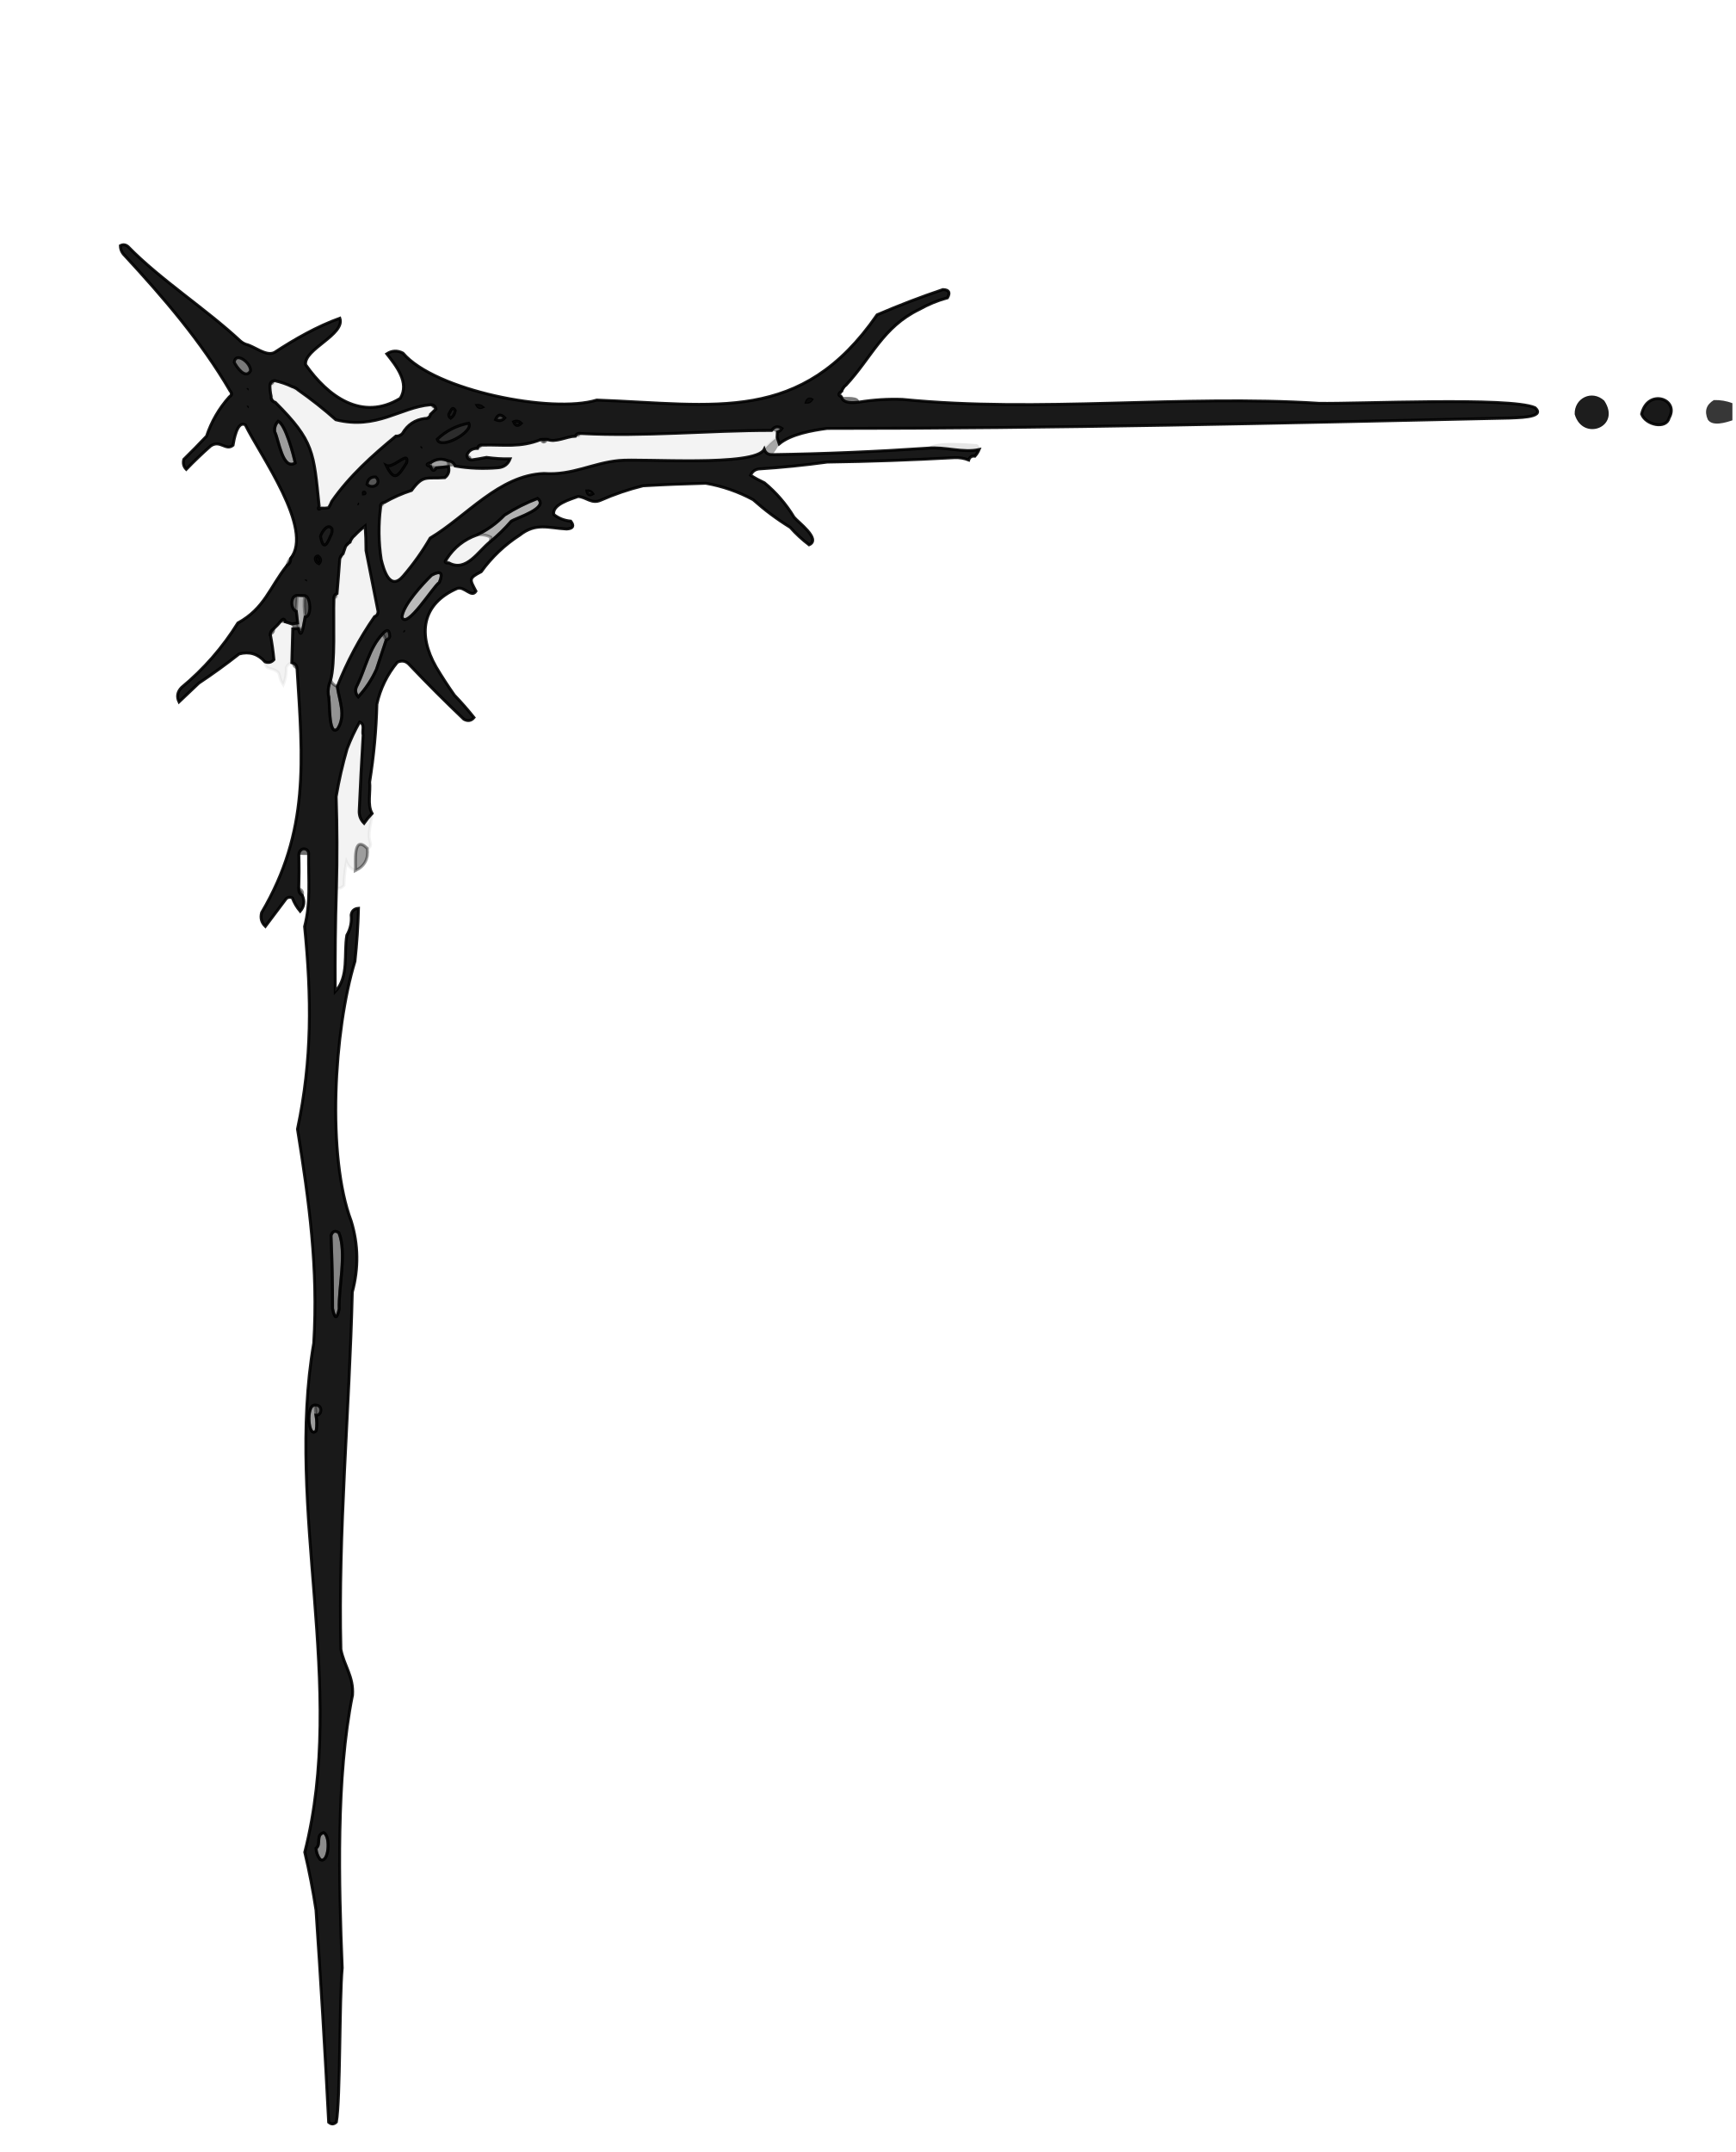
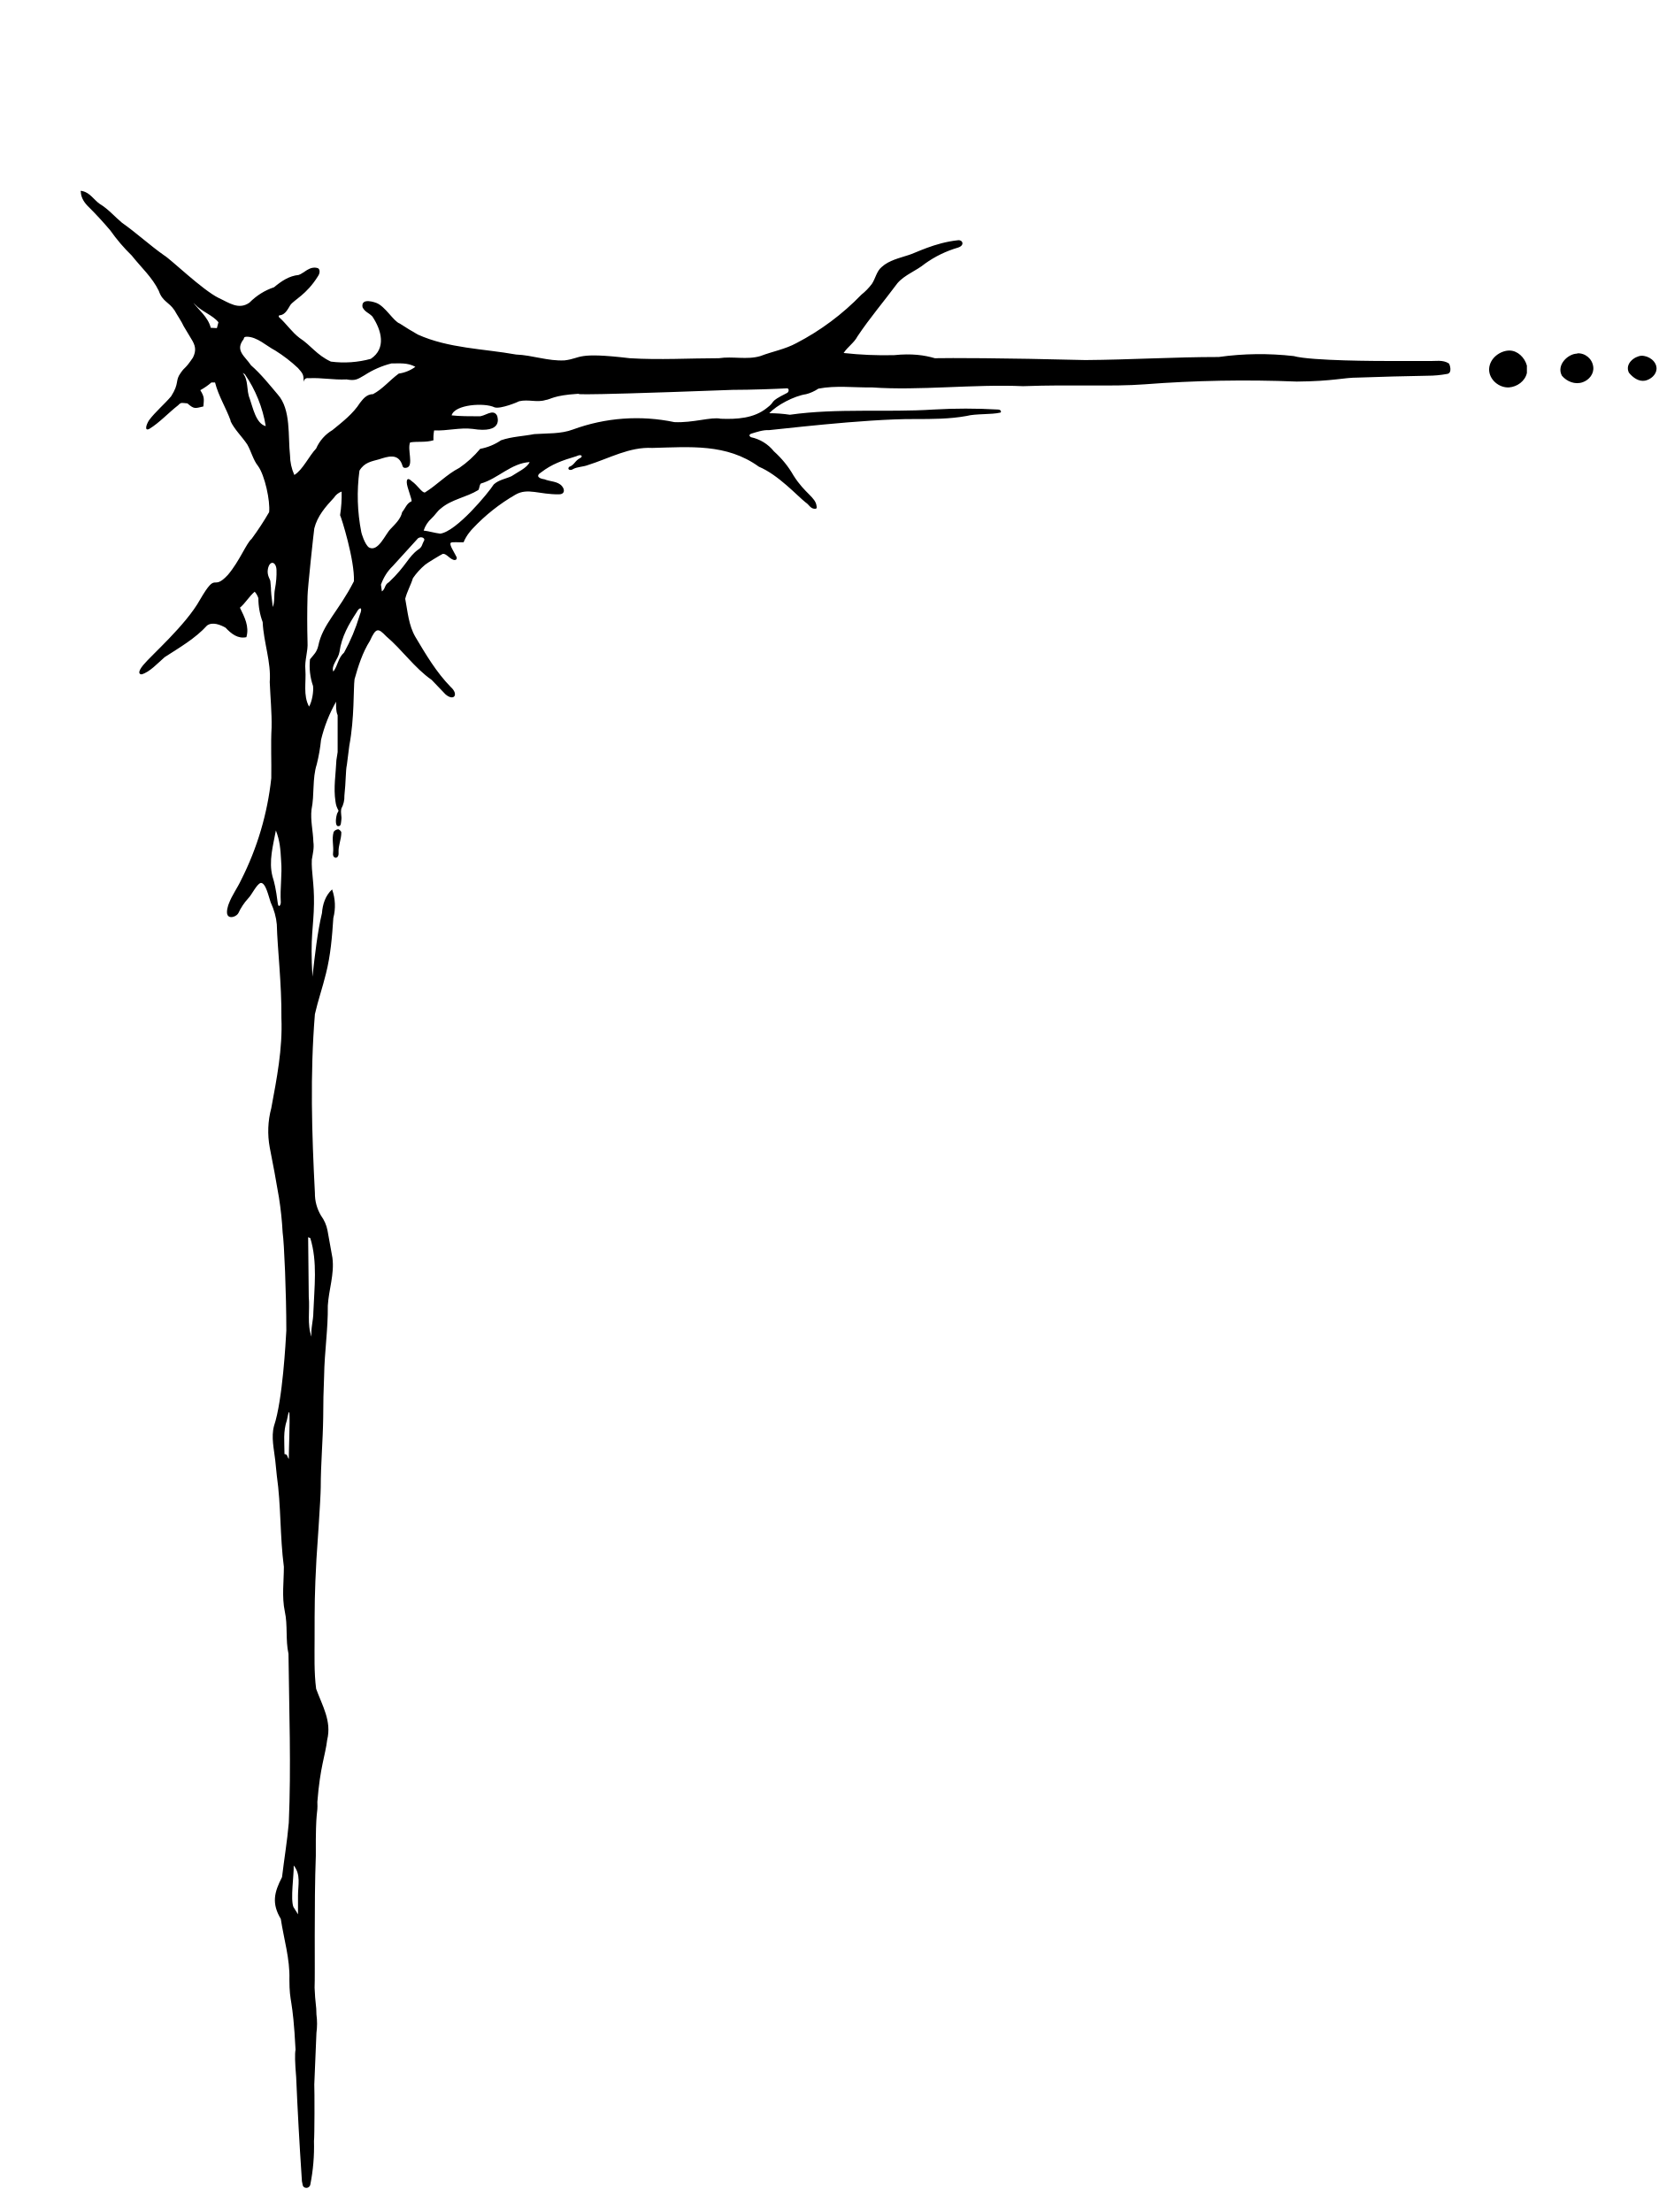
- <svg xmlns="http://www.w3.org/2000/svg" xml:space="preserve" width="300" height="372" style="clip-rule:evenodd;fill-rule:evenodd;image-rendering:optimizeQuality;shape-rendering:geometricPrecision;text-rendering:geometricPrecision">
+ <svg xmlns="http://www.w3.org/2000/svg" xml:space="preserve" viewBox="0 0 540 720">
  <g style="display:inline">
-     <path d="M6.631 17.181h298.766v370.766H6.631z" style="clip-rule:evenodd;display:inline;fill:none;fill-rule:evenodd;stroke:#000;stroke-width:1.234;stroke-opacity:0;image-rendering:optimizeQuality;shape-rendering:geometricPrecision;text-rendering:geometricPrecision" transform="translate(-6.014 -16.564)" />
-     <g style="clip-rule:evenodd;display:inline;fill-rule:evenodd;image-rendering:optimizeQuality;shape-rendering:geometricPrecision;text-rendering:geometricPrecision">
-       <path fill-opacity=".902" stroke="#000" stroke-opacity=".902" stroke-width=".5" d="M41.549 58.937c.29.26.63.46 1 .59 1.42.32 3.46 2.14 4.9 1.4 3.5-2.3 7.39-4.51 11.31-5.92.95 2.85-6.25 5.34-5.92 8.03 3.83 5.47 9.74 9.85 16.36 5.82 1.67-2.7-.74-5.65-2.33-7.69.88-.58 1.82-.63 2.79-.13 5.53 6.48 25.77 10.5 33.51 8.12 20.55.75 35.34 4.25 48.47-14.74 3.74-1.61 7.53-3.07 11.37-4.36 1.06.03 1.32.5.8 1.42-1.69.46-3.32 1.13-4.88 2.01-6.27 3.03-8.18 8.23-12.66 13.08-.38.26-.63.61-.74 1.06q-.975.585-.06.96c.26 1.25 2.14 1.03 3.07.92 2.46-.4 4.95-.56 7.47-.47 23.71 2.36 48.35-.83 72 .68 6.65.13 33.08-1.13 37.36.75 2.13 1.85-3.78 1.72-4.36 1.8-39.34.87-78.63 1.81-118 1.79-2.55.34-6.28.99-8.29 2.67-.12-.38-.25-.76-.37-1.14.01-.3.02-.59.04-.89q.525-.165.81-.63c-.71-.49-1.31-.37-1.8.34-10.99 0-21.97 1.11-32.95.53-.46-.11-.79.04-.98.46-1.55.05-3.4 1.17-4.91.55-.34 0-.67.01-1.01.02-3.62 1.45-6.37.88-10.08.97-.5-.09-.8.1-.91.57-.92 0-1.53.39-1.84 1.19.03.51.3.78.8.81.87-.13 1.74-.27 2.59-.44 1.39.19 2.75.28 4.08.25-.37.94-1.07 1.46-2.11 1.54-2.48.21-4.94.12-7.39-.3-.22-.55-.63-.85-1.22-.89-1.06-.47-2.06-.37-3.02.31-.83.23-.82.46.01.68.25.8.57.87.98.21l2.1-.21c.2.78-.01 1.42-.63 1.91-3.28.25-3.7-.58-5.76 2.21-1.63.53-3.2 1.22-4.68 2.07-.53.05-.75.34-.67.87-.38 3-.35 6 .11 8.99.43 1.78 1.5 5.59 3.82 2.84 1.75-2.04 3.3-4.22 4.64-6.53 6.34-3.78 11.87-10.85 19.66-11.17 4.91.36 8.36-1.8 12.98-2.24 3.84-.4 23.62 1.15 25.12-1.95.23.66.7.97 1.39.93 8.97-.13 17.94-.51 26.9-1.12 2.95-.28 6.06.86 8.86.24-.17.42-.42.81-.73 1.15-.55-.09-.91.14-1.07.66a6.05 6.05 0 0 0-2.45-.41c-7.34.41-14.68.67-22.01.77-3.94.54-7.89.94-11.86 1.19-.67.11-1.13.47-1.39 1.09.76.49 1.56.92 2.4 1.31a23.3 23.3 0 0 1 5.11 5.94c.6.79 4.79 3.81 2.6 4.77-1.18-.9-2.27-1.9-3.26-3.02-2.28-1.4-4.42-3-6.41-4.78a26.9 26.9 0 0 0-8.19-2.84c-3.62.09-7.24.23-10.85.44-2.51.62-4.94 1.45-7.31 2.49-1.59.72-2.49-.56-3.93-.64-1.25.48-4.49 1.35-4.19 3.11.85.67 1.83 1.05 2.94 1.15.64.83.41 1.29-.71 1.36-3.18-.17-5.32-1.14-8.1 1.05a24.8 24.8 0 0 0-6.67 6.33c-2.24 1.16-1.99 1.31-.91 3.37-.77 1.22-1.97-.87-3.22-.49-6.21 2.7-6.84 8-3.69 13.56 1 1.68 2.06 3.31 3.18 4.9q1.8 1.875 3.39 3.87c-.47.57-1.06.67-1.75.3-3.21-3.05-6.34-6.18-9.39-9.4-.59-.68-1.3-.83-2.11-.46a17 17 0 0 0-3.54 7.25c-.11 4.51-.53 8.99-1.25 13.45.19 1.64-.44 4 .42 5.44-.51.53-.97 1.09-1.39 1.69-.62-.63-.9-1.39-.83-2.29.19-4.31.41-8.62.67-12.93-.23-.76.39-1.91-.61-2.27a34 34 0 0 0-2.15 4.59 74 74 0 0 0-1.9 8.31c.18 5.28.19 10.57.05 15.85-.19 5.98-.25 11.93-.21 17.85 2.41-2.6 1.45-6.52 2-9.75.63-1.08.87-2.25.75-3.5.11-.72.54-1.11 1.27-1.16-.08 3.04-.28 6.09-.61 9.17-3.65 11.87-4.88 33.76-.64 44.92 1.24 4.07 1.29 8.16.18 12.27-.47 20.21-2.47 41.69-1.97 61.75.55 2.85 2.23 4.68 2.01 7.89-2.86 14.2-2.37 32.74-1.78 47.16-.51 5.52-.31 22.79-1.01 26.65-.44.43-.88.44-1.34.04a2248 2248 0 0 0-2.19-36.68c-.51-3.37-1.16-6.7-1.94-10 7.33-28.83-3.42-59.07 1.55-88 .79-12.93-.79-24.38-2.81-37 2.55-12.06 2.44-22.75 1.23-35.01 1.08-4.15.65-8 .69-12.38.2-1.23-1.53-1.55-1.68-.05.06 1.97.05 3.94-.01 5.92-.02.49.18.87.6 1.12.46 1.01.34 1.93-.36 2.75a7.8 7.8 0 0 1-1.36-2.32c-.36-.17-.71-.14-1.03.1q-1.83 2.43-3.63 4.83c-.68-.65-.9-1.44-.65-2.38 8.32-14.12 7.11-26.42 6.13-42.02.02-.65-.28-1.04-.91-1.19.06-1.94.11-3.89.16-5.83l.98-.06c.26 1.11.52 1.11.79-.01.13-.65.25-1.31.37-1.97 1.22-.02.97-3.74-.1-3.71-.42-.02-.84-.03-1.26-.05-1.25.05-1.18 2.42-.16 2.76.08.67.16 1.35.23 2.02-.33.06-.67.11-1.01.16-.38-.13-.76-.26-1.14-.38-.11-.55-.37-.58-.76-.11-.37.48-.79.92-1.24 1.33-.33.22-.52.52-.58.91.28 1.47.49 2.94.63 4.42-.42.48-.93.6-1.54.38-1.22-1.38-2.72-1.83-4.48-1.36q-3.375 2.655-6.96 5.04l-3.43 3.25c-.44-.91-.29-1.75.45-2.51a45.8 45.8 0 0 0 9.72-11.13c4.63-2.55 5.44-6.06 8.51-9.97.43-.27.63-.66.6-1.18 4.12-5.04-5.29-17.89-7.82-23.11-1.44-.78-1.99 2.81-2.12 3.53-1.26 1.04-2.23-1.03-3.89.14a76 76 0 0 0-4.2 4.02c-.46-.47-.6-1.04-.43-1.71 1.33-1.31 2.64-2.64 3.94-4.02.84-2.53 2.15-4.79 3.93-6.79.48-.27.53-.6.15-1.01-5.08-8.68-11.44-16.06-18.24-23.43-.48-.47-.73-1.04-.74-1.7.45-.25.9-.2 1.33.16 5.53 5.69 13.46 10.76 19.41 16.31Zm-1.05 3.7c.39.78 1.94 3.02 2.81 1.47.09-1.44-2.63-3.39-2.81-1.47zm6.17 3.99c0 .63.07 1.26.21 1.88-.07.57.17.92.73 1.05 6.7 6.71 6.61 8.58 7.57 17.91-.28.58-.15.71.38.37.41.03.83 0 1.24-.06.23-.35.42-.72.56-1.11 3.02-4.35 7.02-7.94 11.08-11.28.46.04.84-.11 1.14-.46.87-1.51 2.17-2.37 3.88-2.59.56.07.88-.17.96-.71l.94-.91c-.1-.53-.41-.78-.95-.75-5.21.45-9.26 4.36-16.35 2.59a74 74 0 0 0-6.55-5.17c-.26-.28-.58-.45-.96-.53-.98-.47-2.01-.82-3.07-1.06-.5.06-.77.33-.81.83zm-3.91.69q.555-.48 0 0zm96.64 2.22c.42.03.73-.13.95-.47-.44-.22-.76-.07-.95.47zm144.41 2.04c1.04-4.52 6.6-2.61 4.77.65-.5 2.04-4.08 1.25-4.77-.65zm-241.03-1.21q.63-.45 0 0zm39.68-.3q.345.585.96.3a1.35 1.35 0 0 0-.96-.3zm-4.87 1.54q-.045.45.33.69c.44-.32.7-.76.79-1.31-.51-.99-.84.21-1.12.62zm8.08.93c.64.31 1.18.21 1.61-.31-.71-.73-1.24-.62-1.61.31zm-38.16 2.13c.68 1.27 1.32 6.71 3.53 5.37-.3-1.45-1.69-6.66-2.94-7.23-.49.52-.69 1.14-.59 1.86zm28.08 1.26c.52 1.97 6.41-1.34 5.45-2.77-2.09.39-3.91 1.31-5.45 2.77zm13.2-3.01c.31.75.75.83 1.33.26-.37-.4-.81-.49-1.33-.26zm-16.02 4.48q.66-.54 0 0zm-5.99 3.06c1.41 2.92 2.07 1.86 3.52-.45.52-2.33-2.28 1.06-3.52.45zm-3.33 3.27c1.05.97 2.66-.21 1.51-1.28-.87-.04-1.38.39-1.51 1.28zm-.64 1.68c.76 0-.11-.81 0 0zm38.66-.55c.12.67.46.83 1.02.5-.23-.37-.57-.54-1.02-.5zm-19.04 7.63c-2.19.78-3.91 2.15-5.18 4.1-.49.55-.36.79.39.73 2.99 1.62 5.07-2.09 7.08-3.65 1.32-1.08 2.54-2.26 3.66-3.56.88-.59 6.66-2.31 4.56-3.94-2 .76-3.9 1.72-5.72 2.88a16.3 16.3 0 0 1-4.79 3.44zm-20.59-5.4q.54.225 0 0zm-6.43 5.63c.36 1.98.92 1.99 1.69.02.26-.41.36-.85.3-1.33-.73-1.11-1.82.65-1.99 1.31zm5.87-.12c-.39.28-.64.66-.76 1.12-.35.17-.62.43-.79.79-.14.4-.27.8-.41 1.2-.32.24-.51.54-.58.93-.14 1.99-.3 3.97-.47 5.95-.44.2-.62.55-.54 1.04-.12 3.49.27 11.03-.58 14-.35.8-.48 1.65-.38 2.53.33.55-.09 7.41 1.6 5.83 1.49-2.31.29-4.85-.06-7.31a59 59 0 0 1 6.44-12.08c.42-.14.62-.44.61-.9-.7-3.5-1.4-7.01-2.08-10.52 0-1.46-.05-2.89-.15-4.28-.65.53-1.27 1.09-1.85 1.7zm-6.78 4.03c.06.39.27.67.64.82.44-.48.38-.93-.17-1.35-.3.04-.46.21-.47.53zm15 10.04c.74 2.31 5.46-5.39 6.45-5.98.7-1.69.26-2.11-1.34-1.25-1.52 1.49-4.91 5.14-5.11 7.23zm-16.64-6.27q.375-.645 0 0zm13.3 9.17c-2.31 2.39-2.95 5.91-4.37 8.83-.45.75-.4 1.45.15 2.07 1.29-1.41 2.34-2.99 3.14-4.75.56-1.7 1.12-3.39 1.68-5.08q.465-.12.63-.6c-.05-1.21-.46-1.36-1.23-.47Zm3.63-.51q.63.45 0 0zm-12.56 104.53q.27 6.315.27 12.63c.38 1.85.76 1.86 1.14.05-.13-3.66 1.35-9.8-.06-13.19q-.975-.645-1.35.51zm-2.6 31.06c1 .14 1.32-1.84-.18-1.76-1.63-.07-1.14 6.04.22 4.41.13-.89.12-1.77-.04-2.65zm.01 74.86c.04.72.27 1.36.7 1.92 1.48.89 1.9-4.02.62-4.63-1.44.39-.37 1.98-1.32 2.71z" />
-       <path fill-opacity=".047" stroke="#000" stroke-opacity=".047" stroke-width=".5" d="M47.479 65.797c1.06.24 2.09.59 3.07 1.06.18.41.5.58.96.53 2.28 1.6 4.46 3.32 6.55 5.17 7.09 1.77 11.14-2.14 16.35-2.59.17.43.49.68.95.75l-.94.91c-.35.2-.67.44-.96.71-1.71.22-3.01 1.08-3.88 2.59-.42.07-.8.22-1.14.46-4.06 3.34-8.06 6.93-11.08 11.28-.34.29-.53.66-.56 1.11-.41.06-.83.09-1.24.06-.11-.14-.24-.26-.38-.37-.96-9.33-.87-11.2-7.57-17.91-.18-.39-.43-.74-.73-1.05-.14-.62-.21-1.25-.21-1.88.5-.05.77-.33.81-.83zm52.97 9.14c10.98.58 21.96-.53 32.95-.53.33.1.66.19.99.29-.02.3-.03.59-.04.89q-1.215.915-2.22 2.07c-1.5 3.1-21.28 1.55-25.12 1.95-4.62.44-8.07 2.6-12.98 2.24-7.79.32-13.32 7.39-19.66 11.17a43.7 43.7 0 0 1-4.64 6.53c-2.32 2.75-3.39-1.06-3.82-2.84-.46-2.99-.49-5.99-.11-8.99.4-.15.62-.44.67-.87 1.48-.85 3.05-1.54 4.68-2.07 2.06-2.79 2.48-1.96 5.76-2.21.62-.49.83-1.13.63-1.91.39-.03.77-.07 1.15-.1 2.45.42 4.91.51 7.39.3 1.04-.08 1.74-.6 2.11-1.54-1.33.03-2.69-.06-4.08-.25-.85.17-1.72.31-2.59.44.02-.56-.25-.83-.8-.81.31-.8.92-1.19 1.84-1.19.45.02.75-.17.91-.57 3.71-.09 6.46.48 10.08-.97.27.6.61.59 1.01-.02 1.51.62 3.36-.5 4.91-.55.51.18.84.03.98-.46zm-35.09 30.76c-.26.26-.47.56-.61.9a59 59 0 0 0-6.44 12.08c-.52-.19-.91-.54-1.16-1.05.85-2.97.46-10.51.58-14 .52-.15.7-.49.54-1.04.17-1.98.33-3.96.47-5.95.43-.15.62-.46.58-.93.14-.4.27-.8.41-1.2.46-.06.73-.32.79-.79.43-.25.68-.63.76-1.12.58-.61 1.2-1.17 1.85-1.7.1 1.39.15 2.82.15 4.28.68 3.51 1.38 7.02 2.08 10.52zm17.07-13.21c.85-.12 1.66 0 2.41.37l-.12.81c-2.01 1.56-4.09 5.27-7.08 3.65-.13-.25-.26-.49-.39-.73 1.27-1.95 2.99-3.32 5.18-4.1zm-33.88 14.88c.25.04.5.07.76.11.38.12.76.25 1.14.38.05.29.1.57.16.86-.05 1.94-.1 3.89-.16 5.83-.44.13-.76.41-.95.83a7 7 0 0 1-.52 3c-1.28-1.9.2-2.14-2.73-2.95-.31-.27-.45-.61-.43-1.02.61.22 1.12.1 1.54-.38-.14-1.48-.35-2.95-.63-4.42.41-.15.61-.46.58-.91.45-.41.87-.85 1.24-1.33zm15.78 33.25c-.12 2.02-.88 3.22-.25 5.29.01.41-.18.67-.57.76-2.61-2.64-1.95 2.73-2.07 3.84a2.7 2.7 0 0 1-1.54-1.51c-.25 1.32-.39 2.67-.42 4.04-.34.43-.78.6-1.31.53.14-5.28.13-10.57-.05-15.85a74 74 0 0 1 1.9-8.31c.61-1.6 1.33-3.13 2.15-4.59 1 .36.38 1.51.61 2.27-.26 4.31-.48 8.62-.67 12.93-.07.9.21 1.66.83 2.29.42-.6.88-1.16 1.39-1.69z" />
-       <path fill-opacity=".886" d="M42.759 67.317q.555-.48 0 0m229.48 4.29c-.09-2.78 2.97-4.31 5.11-2.35 3.04 4.57-3.72 7.15-5.11 2.35m-216.83 21.11c.17-.66 1.26-2.42 1.99-1.31.06.48-.04.92-.3 1.33-.77 1.97-1.33 1.96-1.69-.02" />
-       <path fill-opacity=".306" stroke="#000" stroke-opacity=".306" stroke-width=".5" d="m84.719 93.667.12-.81c-.75-.37-1.56-.49-2.41-.37 1.8-.85 3.4-2 4.79-3.44 1.82-1.16 3.72-2.12 5.72-2.88 2.1 1.63-3.68 3.35-4.56 3.94-1.12 1.3-2.34 2.48-3.66 3.56zm-33.33 9.25c.42.02.84.03 1.26.05-.13 1.24-.1 2.48.1 3.71-.12.66-.24 1.32-.37 1.97-.26 0-.53 0-.79.01-.04-.32-.08-.64-.13-.96-.07-.67-.15-1.35-.23-2.02.06-.92.11-1.84.16-2.76z" />
-       <path fill-opacity=".384" stroke="#000" stroke-opacity=".384" stroke-width=".5" d="M47.509 74.667c-.1-.72.1-1.34.59-1.86 1.25.57 2.64 5.78 2.94 7.23-2.21 1.34-2.85-4.1-3.53-5.37zm16 72q.33 2.7-2.07 3.84c.12-1.11-.54-6.48 2.07-3.84zm-9.06 96.22c.05.59.1 1.17.18 1.76.16.88.17 1.76.04 2.65-1.36 1.63-1.85-4.48-.22-4.41z" />
-       <path fill-opacity=".478" stroke="#000" stroke-opacity=".478" stroke-width=".5" d="M93.549 75.967c.34-.01.67-.02 1.01-.02-.4.61-.74.62-1.01.02zm7.92 8.89c.45-.04.79.13 1.02.5-.56.33-.9.17-1.02-.5zm-51.24 11.69c.03.52-.17.91-.6 1.18.11-.44.31-.84.6-1.18zm-2.92 12.15c.03.45-.17.76-.58.91.06-.39.25-.69.58-.91zm9.92 104.89q.375-1.155 1.35-.51c1.41 3.39-.07 9.53.06 13.19-.38 1.81-.76 1.8-1.14-.05q0-6.315-.27-12.63z" />
-       <path fill-opacity=".784" d="M299.509 69.697v2.96c-1.1.37-3.47 1.13-4.26-.14q-.93-2.16 1.05-3.36c1.1-.03 2.17.14 3.21.54" />
-       <path fill-opacity=".424" stroke="#000" stroke-opacity=".424" stroke-width=".5" d="M57.149 117.627c.25.51.64.86 1.16 1.05.35 2.46 1.55 5 .06 7.31-1.69 1.58-1.27-5.28-1.6-5.83-.1-.88.03-1.73.38-2.53z" />
-       <path fill-opacity=".525" d="M40.499 62.637c.18-1.92 2.9.03 2.81 1.47-.87 1.55-2.42-.69-2.81-1.47m105.77 3.93c-.08.47-.32.83-.74 1.06.11-.45.36-.8.74-1.06m-.74 1.06-.06.96q-.915-.375.06-.96m-.06.96c.77.13 3.07-.28 3.07.92-.93.11-2.81.33-3.07-.92m-62 8.35c-.16.4-.46.59-.91.57.11-.47.41-.66.91-.57m-24.15 18.77c.04.47-.15.78-.58.93.07-.39.26-.69.58-.93m6.04 9.99c.01.46-.19.76-.61.9.14-.34.35-.64.61-.9" />
-       <path fill-opacity=".098" d="M169.279 77.707c-2.8.62-5.91-.52-8.86-.24 1-1.37 6.79-.8 8.49-.69.37.22.49.52.37.93m-.73 1.15c-.26.38-.62.6-1.07.66.16-.52.52-.75 1.07-.66" />
-       <path fill-opacity=".612" d="M74.419 71.627c-.08.54-.4.78-.96.71.29-.27.61-.51.96-.71m.03 8.35c0 .23.01.46.01.68-.83-.22-.84-.45-.01-.68m.01.68.98.21c-.41.66-.73.59-.98-.21m-23.07 22.26c-.05.92-.1 1.84-.16 2.76-1.02-.34-1.09-2.71.16-2.76m3.06 139.97c1.5-.08 1.18 1.9.18 1.76-.08-.59-.13-1.17-.18-1.76" />
-       <path fill="#010101" fill-opacity=".455" stroke="#010101" stroke-opacity=".455" stroke-width=".5" d="M51.659 153.657c.56.16.76.54.6 1.12-.42-.25-.62-.63-.6-1.12zm2.98 165.85c.95-.73-.12-2.32 1.32-2.71 1.28.61.86 5.52-.62 4.63-.43-.56-.66-1.2-.7-1.92z" />
-       <path fill-opacity=".573" d="M47.479 65.797c-.04.5-.31.78-.81.83.04-.5.31-.77.81-.83m2.97 42.06c.34-.05.68-.1 1.01-.16.05.32.09.64.13.96l-.98.06c-.06-.29-.11-.57-.16-.86m1.14.8c.26-.01.53-.01.79-.01-.27 1.12-.53 1.12-.79.01m1.76 39.13c-.56.02-1.12.01-1.68-.05.15-1.5 1.88-1.18 1.68.05" />
-       <path fill-opacity=".686" d="M82.459 70.067q.555-.03.96.3-.615.285-.96-.3m-29.81 32.9c1.07-.03 1.32 3.69.1 3.71-.2-1.23-.23-2.47-.1-3.71" />
-       <path fill-opacity=".341" d="M134.349 75.587c.12.38.25.76.37 1.14-.31.67-.71 1.3-1.2 1.86-.69.04-1.16-.27-1.39-.93q1.005-1.155 2.22-2.07" />
-       <path fill-opacity=".51" d="M50.549 66.857c.38.08.7.25.96.53-.46.05-.78-.12-.96-.53m83.84 7.84c-.33-.1-.66-.19-.99-.29.49-.71 1.09-.83 1.8-.34q-.285.465-.81.63m-57.14 21.89c.13.24.26.48.39.73-.75.06-.88-.18-.39-.73" />
-       <path fill-opacity=".537" d="M39.789 67.597c.38.41.33.74-.15 1.01zm29.79 7.33c-.3.35-.68.5-1.14.46.34-.24.72-.39 1.14-.46m11.14 3.77c.55-.02.82.25.8.81-.5-.03-.77-.3-.8-.81m-23.36 7.97c-.14.39-.33.76-.56 1.11.03-.45.22-.82.56-1.11" />
-       <path fill="#020202" fill-opacity=".373" stroke="#020202" stroke-opacity=".373" stroke-width=".5" d="M74.449 79.977c.96-.68 1.96-.78 3.02-.31.02.33.05.66.07.99l-2.1.21-.98-.21c0-.22-.01-.45-.01-.68z" />
-       <path fill-opacity=".494" d="M100.449 74.937c-.14.49-.47.64-.98.46.19-.42.52-.57.98-.46m-42.18 27.65c.16.55-.02.89-.54 1.04-.08-.49.1-.84.54-1.04" />
-       <path fill-opacity=".627" d="M139.399 69.537c.19-.54.51-.69.95-.47-.22.34-.53.5-.95.47m-64.99.43c.54-.03.85.22.95.75-.46-.07-.78-.32-.95-.75" />
-       <path fill-opacity=".561" d="M61.279 92.597c-.08.49-.33.87-.76 1.12.12-.46.37-.84.76-1.12m-.76 1.12c-.06.47-.33.73-.79.79.17-.36.44-.62.79-.79" />
-       <path fill="#010000" fill-opacity=".471" d="M41.549 58.937c.38.12.71.32 1 .59-.37-.13-.71-.33-1-.59m8.9 55.61c.63.15.93.54.91 1.19-.56-.2-.86-.59-.91-1.19" />
-       <path fill-opacity=".592" d="M46.879 68.507c.3.31.55.66.73 1.05-.56-.13-.8-.48-.73-1.05" />
-       <path fill-opacity=".678" d="M55.179 87.467c.14.11.27.23.38.37-.53.34-.66.21-.38-.37" />
-       <path fill="#020200" fill-opacity=".502" stroke="#020200" stroke-opacity=".502" stroke-width=".5" d="M49.309 107.477c-.26-.04-.51-.07-.76-.11.39-.47.65-.44.76.11z" />
-       <path fill-opacity=".4" stroke="#000" stroke-opacity=".4" stroke-width=".5" d="M66.159 109.567c.2.35.4.71.6 1.07-.56 1.69-1.12 3.38-1.68 5.08-.8 1.76-1.85 3.34-3.14 4.75-.55-.62-.6-1.32-.15-2.07 1.42-2.92 2.06-6.44 4.37-8.83z" />
-       <path fill-opacity=".933" d="M52.859 100.397q.375-.645 0 0m16.93 8.66q.63.45 0 0" />
-       <path fill-opacity=".267" stroke="#000" stroke-opacity=".267" stroke-width=".5" d="M69.499 106.667c.2-2.09 3.59-5.74 5.11-7.23 1.6-.86 2.04-.44 1.34 1.25-.99.59-5.71 8.29-6.45 5.98z" />
-       <path fill-opacity=".973" d="M54.499 96.627c.01-.32.17-.49.47-.53.55.42.61.87.17 1.35-.37-.15-.58-.43-.64-.82" />
-       <path fill="#010000" fill-opacity=".663" d="M63.449 83.727c.13-.89.64-1.32 1.51-1.28 1.15 1.07-.46 2.25-1.51 1.28m3.31 26.91c-.2-.36-.4-.72-.6-1.07.77-.89 1.18-.74 1.23.47q-.165.48-.63.6" />
-       <path fill-opacity=".863" d="M72.769 77.397q.66-.54 0 0" />
-       <path fill-opacity=".914" d="M88.789 72.917c.52-.23.96-.14 1.33.26-.58.57-1.02.49-1.33-.26m-22.01 7.54c1.24.61 4.04-2.78 3.52-.45-1.45 2.31-2.11 3.37-3.52.45" />
-       <path fill-opacity=".827" d="M75.589 75.927c1.54-1.46 3.36-2.38 5.45-2.77.96 1.43-4.93 4.74-5.45 2.77m-12.78 9.48c-.11-.81.76 0 0 0" />
-       <path fill-opacity=".753" d="M85.669 72.537c.37-.93.9-1.04 1.61-.31-.43.52-.97.62-1.61.31" />
-       <path fill-opacity=".894" d="M77.589 71.607c.28-.41.61-1.61 1.12-.62-.09.55-.35.99-.79 1.31a.68.68 0 0 1-.33-.69m-15.75 15.48q.54.225 0 0" />
-       <path fill-opacity=".965" d="M42.779 70.367q.63-.45 0 0" />
-       <path fill="#020201" fill-opacity=".514" d="M77.469 79.667c.59.04 1 .34 1.22.89-.38.03-.76.07-1.15.1-.02-.33-.05-.66-.07-.99m-11 7.18c-.05.43-.27.72-.67.87-.08-.53.14-.82.67-.87" />
-     </g>
+     <path d="M0 0h540v720H0z" style="display:inline;fill:none;fill-opacity:1;stroke:none;stroke-width:.925" />
+     <path d="M26.3 62.3c0 2.2 1.4 4 2.8 5.3q3.5 3.5 6.8 7.4 3.1 4.4 7 8.2c3 3.8 6.7 7.1 8.8 11.5 1.2 3.5 3.2 3.5 5.1 6.3.7 1.3 2.4 3.8 3 5.2l2.4 4c1.4 2.2 1.8 3.8.6 6.2-2.7 4-2.5 2.8-4 5-1.9 2.6-.3 3.2-3.1 7.6-2.2 2.6-5.1 5-7.2 7.8-1 1.6-1.5 3.6.1 2.8 3.3-2 6.3-5.3 9.4-7.7 1-1.1 1.3-.7 3-.6 2.3 2 2.5 1.6 5.2 1 .2-2.5.4-3-1-5.3q2-1.1 3.6-2.5H70c1.1 4.4 3.6 8.3 5.1 12.5H75c1.3 2.8 3.7 5 5.5 7.7 1.3 2.3 1.9 5 3.5 7 2.2 3 4 11.4 3.6 15q-2.6 4.5-5.7 8.7c-1.7 1.4-3.9 7.2-7.7 11.7-5.3 5.7-3.4-1.7-9.1 8.1-4.6 8.3-16 18.2-18.5 21.3-1.8 2.2-1.4 3-.5 3 2.6-.7 5.3-3.7 7.5-5.6 4.8-3.1 10-6.1 13.8-10.3 1.8-1.3 4.4-.2 6 .7 1.9 2 4 3.7 6.8 3.1 1-3.5-.6-6.5-2.1-9.6 1.8-1.5 3-3.7 4.8-5.2q.8.9 1.2 2.1 0 4 1.4 7.8c.3 6.6 2.8 13 2.3 19.5.2 5 .7 9.9.6 14.8-.3 5.5 0 11-.1 16.5a96 96 0 0 1-9.8 33.1c-1.2 2.6-3 5-4 7.7-.2.4-1 2.8-.4 3.8.8 1.3 3 .3 3.5-.7q1.2-2.6 3.2-4.8c1.2-1.2 2.6-4.4 4-5 1.7-.3 2.7 4.7 3.3 6.3q1.7 3.7 2 7.2c.2 8 1.6 19.1 1.5 30.5.4 10-1.5 19.6-3.3 29.3a29 29 0 0 0-.5 12.8q1.6 8 3 16.3.9 5.7 1.2 11.4c.5 3.3 1.2 19.8 1.2 31.9-.2 3.5-1.2 22.7-4 31-1 3.7 0 7.6.4 11.3l.5 4.9c1.4 9.8 1 19.8 2.3 29.7 0 4.8-.7 9.7.3 14.5 1 4.5.2 9.3 1.2 13.8.2 18.3.9 36.7.1 55-.5 5.9-1.5 11.8-2.2 17.7-2.6 5-3.4 8.6-.4 13.6 1 6.6 3 13 2.8 19.7 0 8.2 1.1 5.3 2 22.9q-.4 1.8.2 8.9.7 16.3 1.8 32.7 0 1.2.3 2.3c.2 1.4 2.2 1.4 2.5 0q1.4-7 1.2-14.2c.2-1.4.2-16.5.1-18.4l.7-16.8q.4-3 0-6c0-3-.4-3.5-.6-8.7.2-4.2-.2-27.3.4-43-.1-16.2.7-12.8.5-17.5.9-11.5 2.6-15.1 3.2-20.2 1.5-6.1-1.6-11.1-3.6-16.6-.7-5.4-.5-11-.5-16.4 0-10.7 0-14.7.6-25.8 0-.2 1.4-19.8 1.4-23.4 0-7.5.7-15.1.8-22.7q0-6.7.3-13.6c.1-7.6 1.3-15.2 1.2-22.8.3-5.2 2.2-10.3 1.5-15.6l-1.6-8.9q-.5-2.6-2.1-4.8a14 14 0 0 1-2-7.4c-1-19.3-1.6-38.6 0-58.2 1-4.4 2.5-8.7 3.6-13.2 1.5-5.9 2-12 2.4-18.1q1.2-4.7-.4-9.3c-2.2 2-3.1 4.9-3.3 7.7-1.5 6.3-2.3 13.7-3.1 20.7-.8-13.4.4-15.9.5-23.8.1-6.7-.9-10.3-.7-14.3.3-1.9.8-3.7.5-5.8-.1-3.5-1-7-.6-10.5 1-4.9.2-10 1.7-14.7q1-4 1.4-8 1.6-6.6 4.9-12.4c0 1.5-.1 3 .5 4.4v12l-.4 2.6c-.2 4.6-1 9-.3 13.5.2 1.4.4 1.8 1 3l-.5 1c-.6 2.1-.5 4.2.5 4 .9.1.8-1.5.9-2 .2-1.3-.3-2 0-3.7a8 8 0 0 0 1-4.2c.5-4.6.4-8.3.8-10l.8-6.3c1.7-9 1.3-18.5 1.7-21.6 1.2-4.3 2.6-8.7 5-12.5 2-4.4 2.7-4.2 5.3-1.5 5.2 4.4 9.2 10.3 14.8 14.2l4.5 4.7c2.8 2.4 4.4 0 1.7-2.4-4.7-4.8-8.1-10.6-11.5-16.3-2.2-3.8-2.5-8.2-3.3-12.4.6-2.4 1.8-4.4 2.5-6.7a22 22 0 0 1 4-4.4c.4-.4 5.2-3.3 5.5-3.4.9-.6 2.2 1.1 3.2 1.6 1.2.7 1.8 0 1.5-.7-.9-1.8-2.4-4-1.9-4.6.3-.4 2.8-.1 4.2-.2.9-2.3 2.7-4.2 3-4.5q6.1-6.5 13.9-11c4-2.3 7.7 0 14.2-.1 1.7 0 2-1.4.9-2.7-1.4-1.6-3.8-1.4-5.7-2.2-1.6-.2-3.1-1-1-2.3 3.4-2.6 6.7-3.8 11.4-5.2 1.6-.8 2.2 0 1.4.5-2 1-1.9 2.3-3.8 3-.7 1 .7 1.2 1.3.7 1.5-.8 3.2-.7 4.8-1.3 7-2.2 13.6-6 21-5.6 12.2-.3 24.2-1.5 34.7 6.1 6.4 2.7 12.5 9.5 15.3 11.7 1 .6 1.5 2 2.9 2q.8.1.6-.8c-.3-3-3.7-4-7.5-10q-2.5-4.4-6.4-7.9a13 13 0 0 0-7.5-4.6q-.9-.6 0-1.1c2-.6 3.9-1.3 6-1.2 1 0 30.8-3.7 47.4-3.6 5.6 0 11.3 0 16.8-1 3-.8 8.1-.4 11-1.1.4-.1.3-1-.8-1q-10.5-.6-20.9 0c-15.5 1-31.3-.5-46.8 1.7q-3.3-.5-6.7-.5c2.4-2.6 8-5.6 12-6.2q2-.5 4-1.8c5.7-1.1 11.6-.3 17.4-.4 15.4 1.1 33.1-1.1 49.2-.4 16.4-.6 29 .2 39.5-.6a424 424 0 0 1 49.6-.9c12-.1 15-1.3 20-1.3q11.2-.4 22.6-.6 3.2 0 6.4-.6c1.7-.3.8-3.1.5-3.4-2-1.3-4.4-.7-6.6-.8h-13.5c-2 0-24.7 0-30.4-1.6q-12.3-1.4-24.4.3c-14.5 0-29 .9-43.4 1-27.4-.7-44-.7-49-.6-3.4-1-7.5-1.6-13.3-1q-8.3.2-16.4-.7c1.3-2 3.4-3.3 4.5-5.4 4-6 8.7-11.5 13-17.3 2.4-2.8 6.1-4 9-6.4q4.9-3.5 10.7-5.2c2.3-.7 1.6-2.6 0-2.4-7.6.8-13.9 4.2-16 4.8-3 1-6.4 1.7-8.8 3.9-1.7 1.4-2 3.7-3.2 5.5q-1.5 2-3.4 3.5a82 82 0 0 1-21.2 15.8c-3.7 2-7.8 2.7-11.7 4.2-4.4 1.3-9 0-13.5.7-9.5 0-19.3.6-29 0-17.7-2.1-15.5 0-21.2.7-5.4.3-10.5-1.7-15.8-1.9-10.6-1.9-22-2-32-6.5q-3-1.7-5.9-3.6c-2-.7-4.7-5.6-7.6-6.7 0 0-5.1-2-4.5 1.4.8 1.6 1.9 1.7 3.2 3 3 4.5 4.6 10.4-.5 13.8a33 33 0 0 1-13 .9c-4.7-2.2-6.5-5.3-10.2-7.7-2.5-1.9-4.2-4.5-6.5-6.6-.4-.2-.4-.9.3-.8 1.6-.3 2.4-2 3.2-3.3 1.2-1.7 5.3-3.4 9-9.4.7-1 .7-2.2 0-2.6-2.7-.9-4.6 1.7-6.3 2.2-3.1.3-5.6 2-8 4q-4.5 1.5-8 5c-3.5 2.5-6.7 0-10-1.5-5.3-2.6-15.6-12.6-17.8-13.9-4.7-3.3-9-7.3-13.7-10.6-2.4-2-4.5-4.5-7.2-6.1-2-1.4-3.2-3.7-5.7-4.2q-.6-.2-.6.1m36.3 35.8 1 1c2.1 2.3 5.8 3.5 7.6 5.8l-.5 1.9-2-.1c-.9-3.6-4-5.8-6-8.6m17.7 11.5c3.4 0 6.4 3 9.3 4.5q4 2.5 7.4 5.7c1.6 1.8 1.9 2.2 1.8 4.5.3-1.2 1-1.3 1.8-1.2 4.2-.2 7.8.6 12.2.4 2.9.5 3.5 0 5.9-1.4a29 29 0 0 1 8.7-3.8c2.7 0 5.3-.3 7.8 1.1a12 12 0 0 1-5.4 2.2c-3 2.2-5.2 5-8.4 6.7-2.3 0-3.5 2-4.2 2.8-2.3 3.6-5.7 6.2-9 8.9a13 13 0 0 0-5.3 6c-2.3 2.4-4.4 7-7.1 8.6a16 16 0 0 1-1.4-6.4c-.7-6.1.4-14.9-4-19.8-2.8-3.3-5.4-6.6-8.7-9.5-2-3-5.3-4.8-2.4-8.5.2-.8.3-.7 1-.8m411 4.5c-2.8 0-6.4 2.3-6.6 6-.1 3.4 3.2 6.2 6.5 6 2.6-.2 5.2-2 5.8-4.7V119c-.7-2.6-3-4.9-5.7-4.9m22.1 1c-3 0-6.9 3.7-5 7.2 1.6 1.9 4.3 3 6.8 2.1 2-.7 3.7-2.7 3.4-5a5 5 0 0 0-5.2-4.4m20.8.8c-2.2.2-5.4 2.6-4 5.5 1.3 1.6 3.2 3 5.3 2.6 1.8-.4 3.6-1.9 3.7-3.8.1-2.5-2.6-4.4-5-4.3M79 121.4l.7.4a42 42 0 0 1 6.8 16.9c-3.2-.8-4.2-6.1-5.2-8.9-1.2-2.9-.3-6-2.3-8.4m177 6.6c-6 3-3.3 2.5-6.4 4.8-4.2 3.4-9.8 3.7-15 3.5-3-.7-9 1.4-15.1 1.1a60 60 0 0 0-33 2.4c-4 1.5-8.4 1.2-12.6 1.5-3.6.7-7.3.8-10.8 2a18 18 0 0 1-6.8 2.8q-3 3.6-6.8 6.2c-4.1 2.1-7.3 5.6-11.2 8-1 .1-2.3-2.3-4.3-3.7q-1.6-1.5-1.6.4c0 1.6 2 6.1 1.5 6.2-1.5.6-2 2.3-3 3.5-.5 2.3-2.3 3.9-3.8 5.5-1.7 1.7-4 7.6-7 6-1.4-1-2.5-4.8-2.5-5a61 61 0 0 1-.6-20c1.6-2.7 3.9-3 6.4-3.7 2.8-.9 6-2 7.4 1.5.3.7.2 1.6 1.7 1.2 2.2-.7 0-6 1-8.2 2.5-.4 5 .1 7.6-.7q-.1-1.4.2-3.2c4.2.2 8.4-1 12.5-.5 10 1.6 8.2-3.7 8-4.3-1.3-2.5-4.1.4-6 .2-2.7 0-6.2 0-8.8-.3 1-3.6 10.8-4.2 14-2.6 2 .6 7.7-1.8 8-2 3-.7 5.8.5 8.6-.4 1.7-.2 2.5-1.5 10.3-2 3-.2-11.3 1 50.6-1.3 5.8 0 14.1-.3 17.7-.5.7 0 .7 1.3-.2 1.6m-83.6 22.4c-.8 1.9-4 3.3-5.9 4.6-2 .9-4.2 1.2-5.8 2.7-1.7 2.7-12.1 15.3-17.4 16-1.8-.2-3.6-.8-5.4-1a9 9 0 0 1 2.6-4c1.1-1 1.8-2.3 3-3.2 3.5-3 8.3-3.6 12.2-6 .4-.6.3-1.5.8-2.1 5.6-1.6 9.8-6.6 15.9-7m-61.2 9.6q.1 3.8-.5 7.7c.4.7 4.8 14.7 4.5 21.5-5 9.8-10.2 14-11.6 21-.5 2.1-1.4 2.8-2.7 4.4a20 20 0 0 0 1 8.7c.2 1.8-.3 5-1.3 6.7-2-3.7-.9-8-1.2-12-.3-3.1.9-5.9.7-9q-.2-7.5 0-15c0-2.2 2-20.7 2.2-22 1-4 3.6-7 6.4-10q.9-1.4 2.5-2m26.8 16c-.7 1.3-.5 2-1.9 2.9-3.3 2.4-3.8 5.2-9.5 10.6-1.5.8-1.1 2.2-2.3 3l-.3-2.2q1.3-3.6 3.8-6l8-8.8c.8-1.1 2.8-.6 2.2.6m-48 9.4q.1 3-.5 6.2c-.4 2 0 4-.7 5.9-1-7.8-.3-3.8-.8-8.4 0-.6-1.2-1.9-.8-4 .6-3 2.7-2.4 2.8.3m27 15a61 61 0 0 1-5 11.9c-2 1.8-2 4.2-3.5 6.2-.8-2 1.6-4 2-6.4.7-5 3-9 5.7-13.1 0-.1.8-1.4 1.3-1 .2.9-.3 1.6-.5 2.4m-8.4 70.3c-.7 2.5.1 4.3-.2 7-.2 1.8 2 2 1.8-.3-.1-2.5.9-4.1.9-6.6q-.2-.6-1-1-1.1.2-1.5.9m-18.8-.5c1.3 3.4 1.5 6.1 1.7 9.8.4 4.6-.4 8.9-.1 13.6 0 1-.8 2-1 .2-.6-4.7-1.1-6.7-1.7-8.6-1.3-5 .2-10.1 1.1-15m10.5 132.4.7.3c2.4 7.8 1.3 16 1 24.1 0 2.7-.9 5.4-.6 8-1.5-4-.5-8.7-.9-13zM94 474.9c-.7-1-.3-1.5-1.4-1.6 0-4-.5-7.2.8-11.1 0 0 .7-3.8.8-2.2.2 2.7-.2 11.9-.2 14.9m3 142v6.2l-1.5-2.4c-1-2.6.2-10.4.1-13.5 2.4 3 1.4 6.4 1.4 9.8" style="fill:#000;fill-opacity:1;stroke:none" />
  </g>
</svg>
